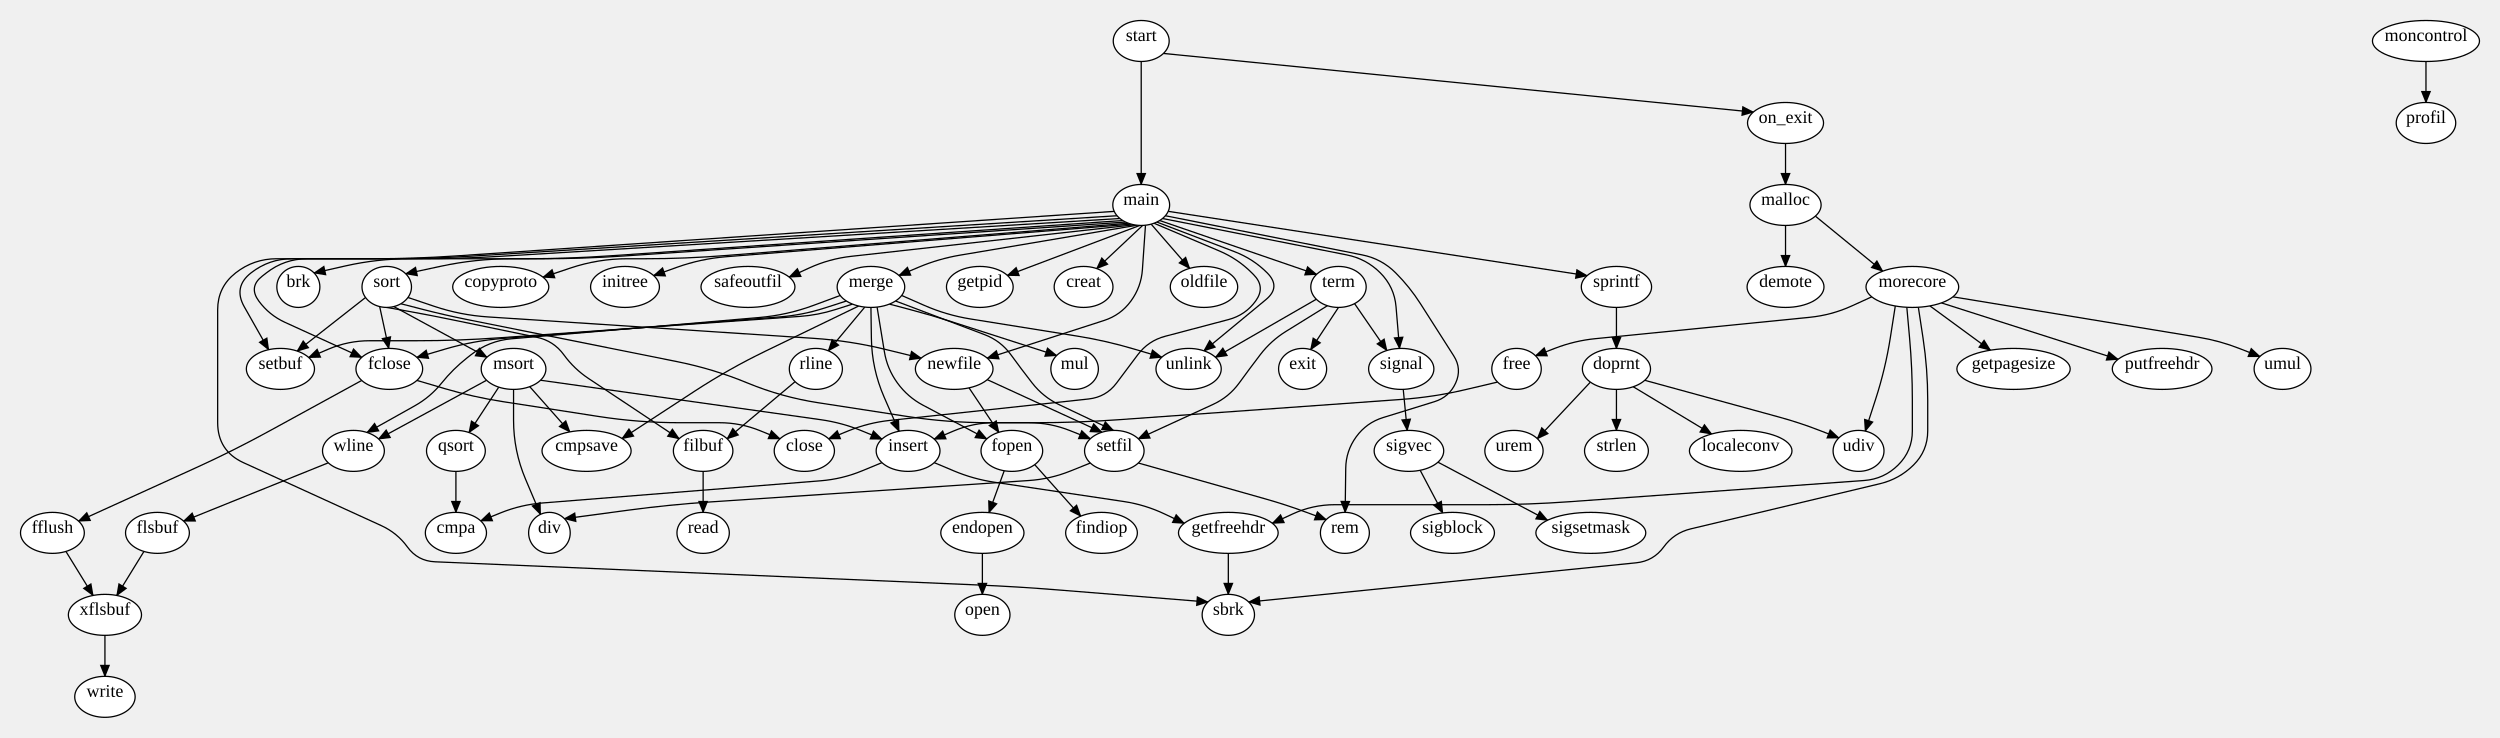
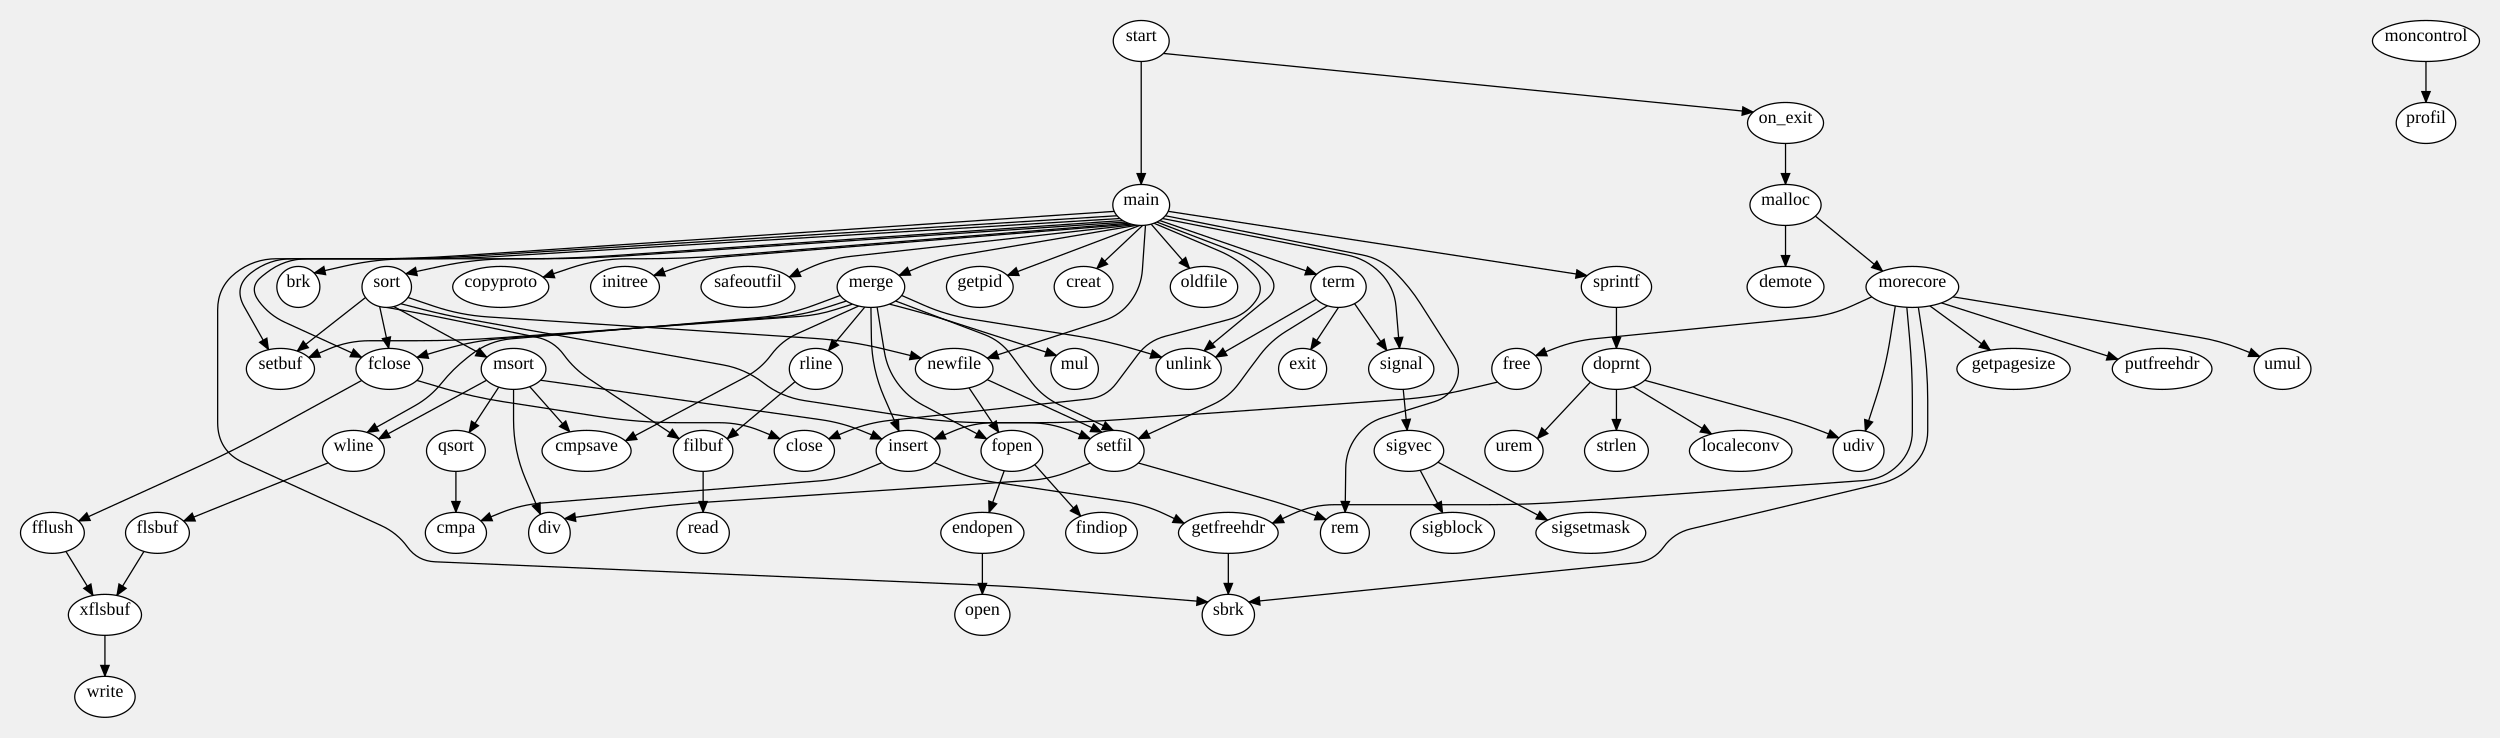
<svg xmlns="http://www.w3.org/2000/svg" width="1951.69" height="576">
  <style type="text/css">
		.edge { fill: none; }
	</style>
  <defs>
    <marker id="normal" markerWidth="10" markerHeight="8" refX="9" refY="4" orient="auto-start-reverse" markerUnits="userSpaceOnUse">
      <path d="M0,0 L0,8 L10,4 z" fill="context-stroke" />
    </marker>
    <marker id="vee" markerWidth="10" markerHeight="8" refX="9" refY="4" orient="auto-start-reverse" markerUnits="userSpaceOnUse">
      <path d="M0,0 L10,4 L0,8 L3,4 z" fill="context-stroke" />
    </marker>
    <marker id="dot" markerWidth="8" markerHeight="8" refX="7" refY="4" orient="auto-start-reverse" markerUnits="userSpaceOnUse">
      <circle cx="4" cy="4" r="3.5" fill="context-stroke" />
    </marker>
    <marker id="odot" markerWidth="8" markerHeight="8" refX="7" refY="4" orient="auto-start-reverse" markerUnits="userSpaceOnUse">
      <circle cx="4" cy="4" r="3" fill="white" stroke="context-stroke" />
    </marker>
  </defs>
  <g>
    <path class="edge" marker-end="url(#normal)" stroke="#000000" stroke-width="1" d="M890.92,48 L890.92,72 Q890.92,96 890.92,120 L890.92,144 " />
    <path class="edge" marker-end="url(#normal)" stroke="#000000" stroke-width="1" d="M908.26,41.728 L1368.74,87.53 " />
    <path class="edge" marker-end="url(#normal)" stroke="#000000" stroke-width="1" d="M876.496,172.159 L474.964,199.802 Q443.04,202 411.04,202 L399.353,202 Q371.4,202 344.07,207.868 L316.74,213.735 " />
    <path class="edge" marker-end="url(#normal)" stroke="#000000" stroke-width="1" d="M887.591,175.819 L749.496,199.188 Q732.88,202 717.345,208.532 L701.81,215.063 " />
    <path class="edge" marker-end="url(#normal)" stroke="#000000" stroke-width="1" d="M905.343,172.159 L1027.79,214.231 " />
    <path class="edge" marker-end="url(#normal)" stroke="#000000" stroke-width="1" d="M907.562,170.583 L1051.289,198.984 Q1066.55,202 1077.55,213 L1077.55,213 Q1088.55,224 1089.85,239.502 L1092.577,272.022 " />
    <path class="edge" marker-end="url(#normal)" stroke="#000000" stroke-width="1" d="M869.84,164.996 L355.327,199.838 Q323.4,202 291.4,202 L288.84,202 Q258.6,202 228.36,202 L216.003,202 Q198.12,202 184.02,213 L184.02,213 Q169.92,224 169.92,241.883 L169.92,256 Q169.92,288 169.92,320 L169.92,329.804 Q169.92,352 190.11,361.221 L297.678,410.349 Q310.05,416 318.05,427 L318.05,427 Q326.05,438 339.639,438.58 L762.509,456.635 Q794.48,458 826.376,460.574 L942.98,469.984 " />
    <path class="edge" marker-end="url(#normal)" stroke="#000000" stroke-width="1" d="M903.125,173.363 L963.704,196.458 Q978.24,202 989.24,213 L989.24,213 Q1000.24,224 988.25,233.911 L939.9,273.879 " />
    <path class="edge" marker-end="url(#normal)" stroke="#000000" stroke-width="1" d="M894.249,175.819 L891.858,210.419 Q890.92,224 882.9,235 L882.9,235 Q874.88,246 861.925,250.181 L770.73,279.611 " />
    <path class="edge" marker-end="url(#normal)" stroke="#000000" stroke-width="1" d="M872.058,168.429 L367.338,200.002 Q335.4,202 303.4,202 L294.84,202 Q270.6,202 246.36,202 L240.003,202 Q222.12,202 208.02,213 L204.691,215.597 Q193.92,224 202.02,235 L202.02,235 Q210.12,246 222.545,251.676 L282.38,279.009 " />
    <path class="edge" marker-end="url(#normal)" stroke="#000000" stroke-width="1" d="M900.905,174.288 L951.919,195.926 Q966.24,202 977.24,213 L978.622,214.382 Q988.24,224 980.24,235 L980.24,235 Q972.24,246 959.089,249.47 L909.741,262.491 Q896.44,266 888.18,277 L888.167,277.017 Q879.92,288 871.695,299 L871.695,299 Q863.47,310 849.814,311.473 L694.66,328.203 Q678,330 662.47,336.294 L646.94,342.588 " />
    <path class="edge" marker-end="url(#normal)" stroke="#000000" stroke-width="1" d="M878.715,173.363 L486.967,199.842 Q455.04,202 423.04,202 L373.8,202 Q347.4,202 321,202 L319.906,202 Q294.6,202 269.91,207.551 L245.22,213.102 " />
    <path class="edge" marker-end="url(#normal)" stroke="#000000" stroke-width="1" d="M874.277,170.583 L391.341,200.051 Q359.4,202 327.4,202 L314.6,202 Q282.6,202 250.6,202 L228.003,202 Q210.12,202 196.02,213 L196.02,213 Q181.92,224 190.733,239.561 L209.67,272.999 " />
    <path class="edge" marker-end="url(#normal)" stroke="#000000" stroke-width="1" d="M880.934,174.288 L567.138,199.443 Q535.24,202 503.24,202 L489.761,202 Q467.04,202 445.49,209.201 L423.94,216.402 " />
    <path class="edge" marker-end="url(#normal)" stroke="#000000" stroke-width="1" d="M883.154,174.988 L566.78,200.429 Q547.24,202 528.77,208.569 L510.3,215.138 " />
    <path class="edge" marker-end="url(#normal)" stroke="#000000" stroke-width="1" d="M885.372,175.492 L664.693,200.087 Q647.53,202 631.815,209.161 L616.1,216.321 " />
    <path class="edge" marker-end="url(#normal)" stroke="#000000" stroke-width="1" d="M889.811,175.98 L786.46,215.009 " />
    <path class="edge" marker-end="url(#normal)" stroke="#000000" stroke-width="1" d="M912,164.996 L1238.98,215.22 " />
    <path class="edge" marker-end="url(#normal)" stroke="#000000" stroke-width="1" d="M892.029,175.98 L856.19,209.69 " />
    <path class="edge" marker-end="url(#normal)" stroke="#000000" stroke-width="1" d="M909.782,168.429 L1063.293,198.965 Q1078.55,202 1089.55,213 L1089.55,213 Q1100.55,224 1108.92,237.113 L1134.899,277.815 Q1141.4,288 1136.4,299 L1136.4,299 Q1131.4,310 1119.857,313.572 L1079.754,325.98 Q1066.76,330 1058.76,341 L1058.76,341 Q1050.76,352 1050.582,365.6 L1050.13,400.001 " />
    <path class="edge" marker-end="url(#normal)" stroke="#000000" stroke-width="1" d="M898.686,174.988 L928.699,209.527 " />
    <path class="edge" marker-end="url(#normal)" stroke="#000000" stroke-width="1" d="M307.44,239.333 L380.15,278.886 " />
    <path class="edge" marker-end="url(#normal)" stroke="#000000" stroke-width="1" d="M301.92,240 L318.66,243 Q335.4,246 352.055,249.441 L418.87,263.248 Q432.19,266 440.19,277 L440.19,277 Q448.19,288 459.515,295.533 L530.18,342.537 " />
    <path class="edge" marker-end="url(#normal)" stroke="#000000" stroke-width="1" d="M318.48,232.241 L338.94,239.121 Q359.4,246 380.939,247.416 L635.144,264.127 Q663.64,266 691.375,272.806 L719.11,279.611 " />
    <path class="edge" marker-end="url(#normal)" stroke="#000000" stroke-width="1" d="M296.4,239.333 L303.476,272.002 " />
    <path class="edge" marker-end="url(#normal)" stroke="#000000" stroke-width="1" d="M285.36,232.241 L232.02,274.075 " />
-     <path class="edge" marker-end="url(#normal)" stroke="#000000" stroke-width="1" d="M312.96,237.13 L330.18,241.565 Q347.4,246 364.835,249.495 L528.66,282.335 Q556.92,288 583.56,299 L583.56,299 Q610.2,310 638.685,314.394 L708.214,325.121 Q739.84,330 771.84,330 L803.197,330 Q820,330 835.59,336.269 L851.18,342.537 " />
+     <path class="edge" marker-end="url(#normal)" stroke="#000000" stroke-width="1" d="M312.96,237.13 L330.18,241.565 Q347.4,246 364.903,249.135 L564.286,284.842 Q581.92,288 596.06,299 L596.06,299 Q610.2,310 627.905,312.731 L708.214,325.121 Q739.84,330 771.84,330 L803.197,330 Q820,330 835.59,336.269 L851.18,342.537 " />
    <path class="edge" marker-end="url(#normal)" stroke="#000000" stroke-width="1" d="M389.366,302.23 L366.143,337.674 " />
    <path class="edge" marker-end="url(#normal)" stroke="#000000" stroke-width="1" d="M421.978,296.844 L640.802,327.657 Q657.44,330 672.97,336.414 L688.5,342.829 " />
    <path class="edge" marker-end="url(#normal)" stroke="#000000" stroke-width="1" d="M379.862,296.844 L295.57,342.699 " />
    <path class="edge" marker-end="url(#normal)" stroke="#000000" stroke-width="1" d="M400.92,304 L400.92,328 Q400.92,352 410.283,374.098 L421.92,401.563 " />
    <path class="edge" marker-end="url(#normal)" stroke="#000000" stroke-width="1" d="M413.555,301.856 L444.856,337.171 " />
    <path class="edge" marker-end="url(#normal)" stroke="#000000" stroke-width="1" d="M679.92,240 L680.265,264 Q680.61,288 690.209,309.999 L701.842,336.659 " />
    <path class="edge" marker-end="url(#normal)" stroke="#000000" stroke-width="1" d="M675.122,239.733 L646.661,273.878 " />
    <path class="edge" marker-end="url(#normal)" stroke="#000000" stroke-width="1" d="M655.929,230.666 L635.264,238.333 Q614.6,246 592.64,247.885 L399.389,264.477 Q381.65,266 367.65,277 L364.749,279.279 Q353.65,288 344.805,299 L344.805,299 Q335.96,310 323.643,316.893 L286.57,337.64 " />
    <path class="edge" marker-end="url(#normal)" stroke="#000000" stroke-width="1" d="M703.911,230.666 L721.395,238.333 Q738.88,246 757.73,249.026 L841.082,262.406 Q863.47,266 885.205,272.46 L906.94,278.92 " />
    <path class="edge" marker-end="url(#normal)" stroke="#000000" stroke-width="1" d="M684.718,239.733 L690.415,274.577 Q692.61,288 700.61,299 L700.61,299 Q708.61,310 720.63,316.365 L770.34,342.687 " />
    <path class="edge" marker-end="url(#normal)" stroke="#000000" stroke-width="1" d="M660.727,234.982 L643.664,240.491 Q626.6,246 608.723,247.391 L392.613,264.213 Q369.65,266 347.555,272.505 L325.46,279.009 " />
    <path class="edge" marker-end="url(#normal)" stroke="#000000" stroke-width="1" d="M699.113,234.982 L768.506,261.194 Q781.23,266 789.23,277 L789.23,277 Q797.23,288 805.589,298.73 L805.8,299 Q814.37,310 826.968,315.978 L869.18,336.008 " />
    <path class="edge" marker-end="url(#normal)" stroke="#000000" stroke-width="1" d="M694.314,237.41 L710.597,241.705 Q726.88,246 742.909,251.161 L824.87,277.553 " />
    <path class="edge" marker-end="url(#normal)" stroke="#000000" stroke-width="1" d="M665.525,237.41 L652.063,241.705 Q638.6,246 624.504,247.003 L389.569,263.728 Q357.65,266 325.65,266 L288.642,266 Q271.88,266 256.45,272.548 L241.02,279.096 " />
-     <path class="edge" marker-end="url(#normal)" stroke="#000000" stroke-width="1" d="M670.324,238.905 L597.722,274.055 Q568.92,288 542.125,305.493 L485.67,342.35 " />
+     <path class="edge" marker-end="url(#normal)" stroke="#000000" stroke-width="1" d="M670.324,238.905 L622.676,260.378 Q610.2,266 602.06,277 L602.06,277 Q593.92,288 581.834,294.417 L488.21,344.13 " />
    <path class="edge" marker-end="url(#normal)" stroke="#000000" stroke-width="1" d="M688.5,361.171 L672.97,367.586 Q657.44,374 640.691,375.336 L423.548,392.655 Q406.68,394 390.985,400.325 L375.29,406.65 " />
    <path class="edge" marker-end="url(#normal)" stroke="#000000" stroke-width="1" d="M256.27,361.301 L143.34,406.829 " />
    <path class="edge" marker-end="url(#normal)" stroke="#000000" stroke-width="1" d="M355.92,368 L355.92,400 " />
    <path class="edge" marker-end="url(#normal)" stroke="#000000" stroke-width="1" d="M620.7,297.956 L567.66,342.537 " />
    <path class="edge" marker-end="url(#normal)" stroke="#000000" stroke-width="1" d="M81.92,496 L81.92,528 " />
    <path class="edge" marker-end="url(#normal)" stroke="#000000" stroke-width="1" d="M112.371,430.496 L91.211,464.87 " />
    <path class="edge" marker-end="url(#normal)" stroke="#000000" stroke-width="1" d="M548.92,368 L548.92,400 " />
    <path class="edge" marker-end="url(#normal)" stroke="#000000" stroke-width="1" d="M1027.616,233.6 L948.9,278.92 " />
    <path class="edge" marker-end="url(#normal)" stroke="#000000" stroke-width="1" d="M1057.472,237.03 L1082.688,273.639 " />
    <path class="edge" marker-end="url(#normal)" stroke="#000000" stroke-width="1" d="M1036.268,238.664 L1003.914,258.715 Q992.16,266 983.78,277 L983.642,277.18 Q975.4,288 967.4,299 L967.4,299 Q959.4,310 947.043,315.684 L888.66,342.537 " />
    <path class="edge" marker-end="url(#normal)" stroke="#000000" stroke-width="1" d="M1044.92,240 L1023.225,272.931 " />
    <path class="edge" marker-end="url(#normal)" stroke="#000000" stroke-width="1" d="M766.92,432 L766.92,464 " />
    <path class="edge" marker-end="url(#normal)" stroke="#000000" stroke-width="1" d="M783.973,367.504 L772.071,400.202 " />
    <path class="edge" marker-end="url(#normal)" stroke="#000000" stroke-width="1" d="M807.772,362.737 L843.697,402.959 " />
    <path class="edge" marker-end="url(#normal)" stroke="#000000" stroke-width="1" d="M756.494,302.788 L779.753,337.496 " />
    <path class="edge" marker-end="url(#normal)" stroke="#000000" stroke-width="1" d="M770.73,296.389 L860.18,337.473 " />
    <path class="edge" marker-end="url(#normal)" stroke="#000000" stroke-width="1" d="M282.38,296.991 L209.988,336.631 Q181.92,352 152.79,365.246 L61.34,406.829 " />
    <path class="edge" marker-end="url(#normal)" stroke="#000000" stroke-width="1" d="M325.46,296.991 L347.555,303.495 Q369.65,310 392.411,313.527 L467.087,325.1 Q498.71,330 530.71,330 L561.551,330 Q578.16,330 593.53,336.294 L608.9,342.588 " />
    <path class="edge" marker-end="url(#normal)" stroke="#000000" stroke-width="1" d="M51.469,430.496 L72.629,464.87 " />
    <path class="edge" marker-end="url(#normal)" stroke="#000000" stroke-width="1" d="M1417.21,168.729 L1469.753,211.708 " />
    <path class="edge" marker-end="url(#normal)" stroke="#000000" stroke-width="1" d="M1393.92,176 L1393.92,208 " />
    <path class="edge" marker-end="url(#normal)" stroke="#000000" stroke-width="1" d="M1497.61,239.865 L1501.265,263.933 Q1504.92,288 1504.92,312.343 L1504.92,336.401 Q1504.92,352 1493.86,363 L1493.86,363 Q1482.8,374 1467.627,377.621 L1320.06,412.842 Q1306.83,416 1298.83,427 L1298.83,427 Q1290.83,438 1277.298,439.37 L974.86,469.984 " />
    <path class="edge" marker-end="url(#normal)" stroke="#000000" stroke-width="1" d="M1488.61,239.886 L1490.765,263.943 Q1492.92,288 1492.92,312.153 L1492.92,336.401 Q1492.92,352 1481.86,363 L1481.86,363 Q1470.8,374 1455.241,375.12 L1224.927,391.702 Q1193.01,394 1161.01,394 L1127.16,394 Q1095.16,394 1063.16,394 L1042.141,394 Q1024.81,394 1009.075,401.266 L993.34,408.532 " />
    <path class="edge" marker-end="url(#normal)" stroke="#000000" stroke-width="1" d="M1461.23,231.727 L1445.59,238.863 Q1429.95,246 1412.843,247.705 L1245.616,264.375 Q1229.32,266 1214.03,271.868 L1198.74,277.735 " />
    <path class="edge" marker-end="url(#normal)" stroke="#000000" stroke-width="1" d="M1506.61,238.811 L1553.838,273.397 " />
    <path class="edge" marker-end="url(#normal)" stroke="#000000" stroke-width="1" d="M1515.61,236.465 L1653.5,280.532 " />
    <path class="edge" marker-end="url(#normal)" stroke="#000000" stroke-width="1" d="M1479.61,238.879 L1475.765,263.439 Q1471.92,288 1464.251,311.648 L1456.17,336.568 " />
    <path class="edge" marker-end="url(#normal)" stroke="#000000" stroke-width="1" d="M1524.61,231.727 L1716.199,263.261 Q1732.84,266 1748.535,272.17 L1764.23,278.341 " />
    <path class="edge" marker-end="url(#normal)" stroke="#000000" stroke-width="1" d="M1393.92,112 L1393.92,144 " />
    <path class="edge" marker-end="url(#normal)" stroke="#000000" stroke-width="1" d="M1095.475,303.97 L1098.586,336.019 " />
    <path class="edge" marker-end="url(#normal)" stroke="#000000" stroke-width="1" d="M1893.9,48 L1893.9,80 " />
    <path class="edge" marker-end="url(#normal)" stroke="#000000" stroke-width="1" d="M958.92,432 L958.92,464 " />
    <path class="edge" marker-end="url(#normal)" stroke="#000000" stroke-width="1" d="M1169.1,298.265 L1144.25,304.132 Q1119.4,310 1093.932,311.827 L872.598,327.71 Q840.68,330 808.68,330 L776.384,330 Q759.84,330 744.59,336.414 L729.34,342.829 " />
    <path class="edge" marker-end="url(#normal)" stroke="#000000" stroke-width="1" d="M729.34,361.171 L744.59,367.586 Q759.84,374 776.203,376.441 L877.177,391.502 Q893.92,394 909.21,401.266 L924.5,408.532 " />
    <path class="edge" marker-end="url(#normal)" stroke="#000000" stroke-width="1" d="M851.18,361.463 L835.59,367.731 Q820,374 803.235,375.127 L554.408,391.854 Q522.48,394 490.762,398.243 L440.66,404.945 " />
    <path class="edge" marker-end="url(#normal)" stroke="#000000" stroke-width="1" d="M888.66,361.463 L987.687,389.437 Q1003.84,394 1019.575,399.843 L1035.31,405.686 " />
    <path class="edge" marker-end="url(#normal)" stroke="#000000" stroke-width="1" d="M1108.693,367.142 L1126.27,400.442 " />
    <path class="edge" marker-end="url(#normal)" stroke="#000000" stroke-width="1" d="M1122.58,360.821 L1208.101,406.152 " />
    <path class="edge" marker-end="url(#normal)" stroke="#000000" stroke-width="1" d="M1241.577,298.309 L1200.17,342.447 " />
    <path class="edge" marker-end="url(#normal)" stroke="#000000" stroke-width="1" d="M1284.02,296.904 L1389.141,325.671 Q1404.96,330 1420.25,335.931 L1435.54,341.862 " />
    <path class="edge" marker-end="url(#normal)" stroke="#000000" stroke-width="1" d="M1261.92,304 L1261.92,336 " />
    <path class="edge" marker-end="url(#normal)" stroke="#000000" stroke-width="1" d="M1275.02,301.925 L1336.196,338.826 " />
    <path class="edge" marker-end="url(#normal)" stroke="#000000" stroke-width="1" d="M1261.92,240 L1261.92,272 " />
    <ellipse cx="890.92" cy="32" rx="21.84" ry="16" class="node" fill="#FFFFFF" stroke="#000000" stroke-width="1" />
    <text text-anchor="middle" alignment-baseline="middle" x="890.92" y="32" font-size="14" fill="#000000">start</text>
    <ellipse cx="890.92" cy="160" rx="22.19" ry="16" class="node" fill="#FFFFFF" stroke="#000000" stroke-width="1" />
    <text text-anchor="middle" alignment-baseline="middle" x="890.92" y="160" font-size="14" fill="#000000">main</text>
    <ellipse cx="1393.92" cy="96" rx="29.68" ry="16" class="node" fill="#FFFFFF" stroke="#000000" stroke-width="1" />
    <text text-anchor="middle" alignment-baseline="middle" x="1393.92" y="96" font-size="14" fill="#000000">on_exit</text>
    <ellipse cx="301.92" cy="224" rx="19.32" ry="16" class="node" fill="#FFFFFF" stroke="#000000" stroke-width="1" />
    <text text-anchor="middle" alignment-baseline="middle" x="301.92" y="224" font-size="14" fill="#000000">sort</text>
    <ellipse cx="679.92" cy="224" rx="26.39" ry="16" class="node" fill="#FFFFFF" stroke="#000000" stroke-width="1" />
    <text text-anchor="middle" alignment-baseline="middle" x="679.92" y="224" font-size="14" fill="#000000">merge</text>
    <ellipse cx="1044.92" cy="224" rx="21.63" ry="16" class="node" fill="#FFFFFF" stroke="#000000" stroke-width="1" />
    <text text-anchor="middle" alignment-baseline="middle" x="1044.92" y="224" font-size="14" fill="#000000">term</text>
    <ellipse cx="1093.92" cy="288" rx="25.48" ry="16" class="node" fill="#FFFFFF" stroke="#000000" stroke-width="1" />
    <text text-anchor="middle" alignment-baseline="middle" x="1093.92" y="288" font-size="14" fill="#000000">signal</text>
    <ellipse cx="958.92" cy="480" rx="20.44" ry="16" class="node" fill="#FFFFFF" stroke="#000000" stroke-width="1" />
    <text text-anchor="middle" alignment-baseline="middle" x="958.92" y="480" font-size="14" fill="#000000">sbrk</text>
    <ellipse cx="927.92" cy="288" rx="25.48" ry="16" class="node" fill="#FFFFFF" stroke="#000000" stroke-width="1" />
    <text text-anchor="middle" alignment-baseline="middle" x="927.92" y="288" font-size="14" fill="#000000">unlink</text>
    <ellipse cx="744.92" cy="288" rx="30.31" ry="16" class="node" fill="#FFFFFF" stroke="#000000" stroke-width="1" />
    <text text-anchor="middle" alignment-baseline="middle" x="744.92" y="288" font-size="14" fill="#000000">newfile</text>
    <ellipse cx="303.92" cy="288" rx="26.04" ry="16" class="node" fill="#FFFFFF" stroke="#000000" stroke-width="1" />
    <text text-anchor="middle" alignment-baseline="middle" x="303.92" y="288" font-size="14" fill="#000000">fclose</text>
    <ellipse cx="627.92" cy="352" rx="23.52" ry="16" class="node" fill="#FFFFFF" stroke="#000000" stroke-width="1" />
    <text text-anchor="middle" alignment-baseline="middle" x="627.92" y="352" font-size="14" fill="#000000">close</text>
    <ellipse cx="232.92" cy="224" rx="16.8" ry="16" class="node" fill="#FFFFFF" stroke="#000000" stroke-width="1" />
    <text text-anchor="middle" alignment-baseline="middle" x="232.92" y="224" font-size="14" fill="#000000">brk</text>
    <ellipse cx="218.92" cy="288" rx="26.6" ry="16" class="node" fill="#FFFFFF" stroke="#000000" stroke-width="1" />
    <text text-anchor="middle" alignment-baseline="middle" x="218.92" y="288" font-size="14" fill="#000000">setbuf</text>
    <ellipse cx="390.92" cy="224" rx="37.52" ry="16" class="node" fill="#FFFFFF" stroke="#000000" stroke-width="1" />
    <text text-anchor="middle" alignment-baseline="middle" x="390.92" y="224" font-size="14" fill="#000000">copyproto</text>
    <ellipse cx="487.92" cy="224" rx="26.88" ry="16" class="node" fill="#FFFFFF" stroke="#000000" stroke-width="1" />
    <text text-anchor="middle" alignment-baseline="middle" x="487.92" y="224" font-size="14" fill="#000000">initree</text>
    <ellipse cx="583.92" cy="224" rx="36.68" ry="16" class="node" fill="#FFFFFF" stroke="#000000" stroke-width="1" />
    <text text-anchor="middle" alignment-baseline="middle" x="583.92" y="224" font-size="14" fill="#000000">safeoutfil</text>
    <ellipse cx="764.92" cy="224" rx="26.04" ry="16" class="node" fill="#FFFFFF" stroke="#000000" stroke-width="1" />
    <text text-anchor="middle" alignment-baseline="middle" x="764.92" y="224" font-size="14" fill="#000000">getpid</text>
    <ellipse cx="1261.92" cy="224" rx="27.44" ry="16" class="node" fill="#FFFFFF" stroke="#000000" stroke-width="1" />
    <text text-anchor="middle" alignment-baseline="middle" x="1261.92" y="224" font-size="14" fill="#000000">sprintf</text>
    <ellipse cx="845.92" cy="224" rx="22.96" ry="16" class="node" fill="#FFFFFF" stroke="#000000" stroke-width="1" />
    <text text-anchor="middle" alignment-baseline="middle" x="845.92" y="224" font-size="14" fill="#000000">creat</text>
    <ellipse cx="1049.92" cy="416" rx="19.11" ry="16" class="node" fill="#FFFFFF" stroke="#000000" stroke-width="1" />
    <text text-anchor="middle" alignment-baseline="middle" x="1049.92" y="416" font-size="14" fill="#000000">rem</text>
    <ellipse cx="939.92" cy="224" rx="26.32" ry="16" class="node" fill="#FFFFFF" stroke="#000000" stroke-width="1" />
    <text text-anchor="middle" alignment-baseline="middle" x="939.92" y="224" font-size="14" fill="#000000">oldfile</text>
    <ellipse cx="400.92" cy="288" rx="25.27" ry="16" class="node" fill="#FFFFFF" stroke="#000000" stroke-width="1" />
    <text text-anchor="middle" alignment-baseline="middle" x="400.92" y="288" font-size="14" fill="#000000">msort</text>
    <ellipse cx="548.92" cy="352" rx="23.24" ry="16" class="node" fill="#FFFFFF" stroke="#000000" stroke-width="1" />
    <text text-anchor="middle" alignment-baseline="middle" x="548.92" y="352" font-size="14" fill="#000000">filbuf</text>
    <ellipse cx="869.92" cy="352" rx="23.24" ry="16" class="node" fill="#FFFFFF" stroke="#000000" stroke-width="1" />
    <text text-anchor="middle" alignment-baseline="middle" x="869.92" y="352" font-size="14" fill="#000000">setfil</text>
    <ellipse cx="355.92" cy="352" rx="22.96" ry="16" class="node" fill="#FFFFFF" stroke="#000000" stroke-width="1" />
    <text text-anchor="middle" alignment-baseline="middle" x="355.92" y="352" font-size="14" fill="#000000">qsort</text>
    <ellipse cx="708.92" cy="352" rx="24.92" ry="16" class="node" fill="#FFFFFF" stroke="#000000" stroke-width="1" />
    <text text-anchor="middle" alignment-baseline="middle" x="708.92" y="352" font-size="14" fill="#000000">insert</text>
    <ellipse cx="275.92" cy="352" rx="24.15" ry="16" class="node" fill="#FFFFFF" stroke="#000000" stroke-width="1" />
    <text text-anchor="middle" alignment-baseline="middle" x="275.92" y="352" font-size="14" fill="#000000">wline</text>
    <ellipse cx="428.92" cy="416" rx="16.24" ry="16" class="node" fill="#FFFFFF" stroke="#000000" stroke-width="1" />
    <text text-anchor="middle" alignment-baseline="middle" x="428.92" y="416" font-size="14" fill="#000000">div</text>
    <ellipse cx="457.92" cy="352" rx="34.79" ry="16" class="node" fill="#FFFFFF" stroke="#000000" stroke-width="1" />
    <text text-anchor="middle" alignment-baseline="middle" x="457.92" y="352" font-size="14" fill="#000000">cmpsave</text>
    <ellipse cx="636.92" cy="288" rx="20.72" ry="16" class="node" fill="#FFFFFF" stroke="#000000" stroke-width="1" />
    <text text-anchor="middle" alignment-baseline="middle" x="636.92" y="288" font-size="14" fill="#000000">rline</text>
    <ellipse cx="789.92" cy="352" rx="24.08" ry="16" class="node" fill="#FFFFFF" stroke="#000000" stroke-width="1" />
    <text text-anchor="middle" alignment-baseline="middle" x="789.92" y="352" font-size="14" fill="#000000">fopen</text>
    <ellipse cx="838.92" cy="288" rx="18.55" ry="16" class="node" fill="#FFFFFF" stroke="#000000" stroke-width="1" />
    <text text-anchor="middle" alignment-baseline="middle" x="838.92" y="288" font-size="14" fill="#000000">mul</text>
    <ellipse cx="355.92" cy="416" rx="23.87" ry="16" class="node" fill="#FFFFFF" stroke="#000000" stroke-width="1" />
    <text text-anchor="middle" alignment-baseline="middle" x="355.92" y="416" font-size="14" fill="#000000">cmpa</text>
    <ellipse cx="122.92" cy="416" rx="24.92" ry="16" class="node" fill="#FFFFFF" stroke="#000000" stroke-width="1" />
    <text text-anchor="middle" alignment-baseline="middle" x="122.92" y="416" font-size="14" fill="#000000">flsbuf</text>
    <ellipse cx="81.92" cy="480" rx="28.56" ry="16" class="node" fill="#FFFFFF" stroke="#000000" stroke-width="1" />
    <text text-anchor="middle" alignment-baseline="middle" x="81.92" y="480" font-size="14" fill="#000000">xflsbuf</text>
    <ellipse cx="81.92" cy="544" rx="23.59" ry="16" class="node" fill="#FFFFFF" stroke="#000000" stroke-width="1" />
    <text text-anchor="middle" alignment-baseline="middle" x="81.92" y="544" font-size="14" fill="#000000">write</text>
    <ellipse cx="548.92" cy="416" rx="20.44" ry="16" class="node" fill="#FFFFFF" stroke="#000000" stroke-width="1" />
    <text text-anchor="middle" alignment-baseline="middle" x="548.92" y="416" font-size="14" fill="#000000">read</text>
    <ellipse cx="1016.92" cy="288" rx="18.76" ry="16" class="node" fill="#FFFFFF" stroke="#000000" stroke-width="1" />
    <text text-anchor="middle" alignment-baseline="middle" x="1016.92" y="288" font-size="14" fill="#000000">exit</text>
    <ellipse cx="766.92" cy="416" rx="32.48" ry="16" class="node" fill="#FFFFFF" stroke="#000000" stroke-width="1" />
    <text text-anchor="middle" alignment-baseline="middle" x="766.92" y="416" font-size="14" fill="#000000">endopen</text>
    <ellipse cx="766.92" cy="480" rx="21.56" ry="16" class="node" fill="#FFFFFF" stroke="#000000" stroke-width="1" />
    <text text-anchor="middle" alignment-baseline="middle" x="766.92" y="480" font-size="14" fill="#000000">open</text>
    <ellipse cx="859.92" cy="416" rx="28" ry="16" class="node" fill="#FFFFFF" stroke="#000000" stroke-width="1" />
    <text text-anchor="middle" alignment-baseline="middle" x="859.92" y="416" font-size="14" fill="#000000">findiop</text>
    <ellipse cx="40.92" cy="416" rx="24.92" ry="16" class="node" fill="#FFFFFF" stroke="#000000" stroke-width="1" />
    <text text-anchor="middle" alignment-baseline="middle" x="40.92" y="416" font-size="14" fill="#000000">fflush</text>
    <ellipse cx="1393.92" cy="160" rx="27.79" ry="16" class="node" fill="#FFFFFF" stroke="#000000" stroke-width="1" />
    <text text-anchor="middle" alignment-baseline="middle" x="1393.92" y="160" font-size="14" fill="#000000">malloc</text>
    <ellipse cx="1492.92" cy="224" rx="36.19" ry="16" class="node" fill="#FFFFFF" stroke="#000000" stroke-width="1" />
    <text text-anchor="middle" alignment-baseline="middle" x="1492.92" y="224" font-size="14" fill="#000000">morecore</text>
    <ellipse cx="1393.92" cy="224" rx="30.03" ry="16" class="node" fill="#FFFFFF" stroke="#000000" stroke-width="1" />
    <text text-anchor="middle" alignment-baseline="middle" x="1393.92" y="224" font-size="14" fill="#000000">demote</text>
    <ellipse cx="958.92" cy="416" rx="38.92" ry="16" class="node" fill="#FFFFFF" stroke="#000000" stroke-width="1" />
    <text text-anchor="middle" alignment-baseline="middle" x="958.92" y="416" font-size="14" fill="#000000">getfreehdr</text>
    <ellipse cx="1183.92" cy="288" rx="19.32" ry="16" class="node" fill="#FFFFFF" stroke="#000000" stroke-width="1" />
    <text text-anchor="middle" alignment-baseline="middle" x="1183.92" y="288" font-size="14" fill="#000000">free</text>
    <ellipse cx="1571.92" cy="288" rx="44.24" ry="16" class="node" fill="#FFFFFF" stroke="#000000" stroke-width="1" />
    <text text-anchor="middle" alignment-baseline="middle" x="1571.92" y="288" font-size="14" fill="#000000">getpagesize</text>
    <ellipse cx="1687.92" cy="288" rx="38.92" ry="16" class="node" fill="#FFFFFF" stroke="#000000" stroke-width="1" />
    <text text-anchor="middle" alignment-baseline="middle" x="1687.92" y="288" font-size="14" fill="#000000">putfreehdr</text>
    <ellipse cx="1450.92" cy="352" rx="19.88" ry="16" class="node" fill="#FFFFFF" stroke="#000000" stroke-width="1" />
    <text text-anchor="middle" alignment-baseline="middle" x="1450.92" y="352" font-size="14" fill="#000000">udiv</text>
    <ellipse cx="1781.92" cy="288" rx="22.19" ry="16" class="node" fill="#FFFFFF" stroke="#000000" stroke-width="1" />
    <text text-anchor="middle" alignment-baseline="middle" x="1781.92" y="288" font-size="14" fill="#000000">umul</text>
    <ellipse cx="1099.92" cy="352" rx="27.16" ry="16" class="node" fill="#FFFFFF" stroke="#000000" stroke-width="1" />
    <text text-anchor="middle" alignment-baseline="middle" x="1099.92" y="352" font-size="14" fill="#000000">sigvec</text>
    <ellipse cx="1893.9" cy="32" rx="41.79" ry="16" class="node" fill="#FFFFFF" stroke="#000000" stroke-width="1" />
    <text text-anchor="middle" alignment-baseline="middle" x="1893.9" y="32" font-size="14" fill="#000000">moncontrol</text>
    <ellipse cx="1893.9" cy="96" rx="23.24" ry="16" class="node" fill="#FFFFFF" stroke="#000000" stroke-width="1" />
    <text text-anchor="middle" alignment-baseline="middle" x="1893.9" y="96" font-size="14" fill="#000000">profil</text>
    <ellipse cx="1133.92" cy="416" rx="32.76" ry="16" class="node" fill="#FFFFFF" stroke="#000000" stroke-width="1" />
    <text text-anchor="middle" alignment-baseline="middle" x="1133.92" y="416" font-size="14" fill="#000000">sigblock</text>
    <ellipse cx="1241.92" cy="416" rx="42.91" ry="16" class="node" fill="#FFFFFF" stroke="#000000" stroke-width="1" />
    <text text-anchor="middle" alignment-baseline="middle" x="1241.92" y="416" font-size="14" fill="#000000">sigsetmask</text>
    <ellipse cx="1261.92" cy="288" rx="26.6" ry="16" class="node" fill="#FFFFFF" stroke="#000000" stroke-width="1" />
    <text text-anchor="middle" alignment-baseline="middle" x="1261.92" y="288" font-size="14" fill="#000000">doprnt</text>
    <ellipse cx="1181.92" cy="352" rx="22.75" ry="16" class="node" fill="#FFFFFF" stroke="#000000" stroke-width="1" />
    <text text-anchor="middle" alignment-baseline="middle" x="1181.92" y="352" font-size="14" fill="#000000">urem</text>
    <ellipse cx="1261.92" cy="352" rx="24.92" ry="16" class="node" fill="#FFFFFF" stroke="#000000" stroke-width="1" />
    <text text-anchor="middle" alignment-baseline="middle" x="1261.92" y="352" font-size="14" fill="#000000">strlen</text>
    <ellipse cx="1358.92" cy="352" rx="40.04" ry="16" class="node" fill="#FFFFFF" stroke="#000000" stroke-width="1" />
    <text text-anchor="middle" alignment-baseline="middle" x="1358.92" y="352" font-size="14" fill="#000000">localeconv</text>
  </g>
</svg>
